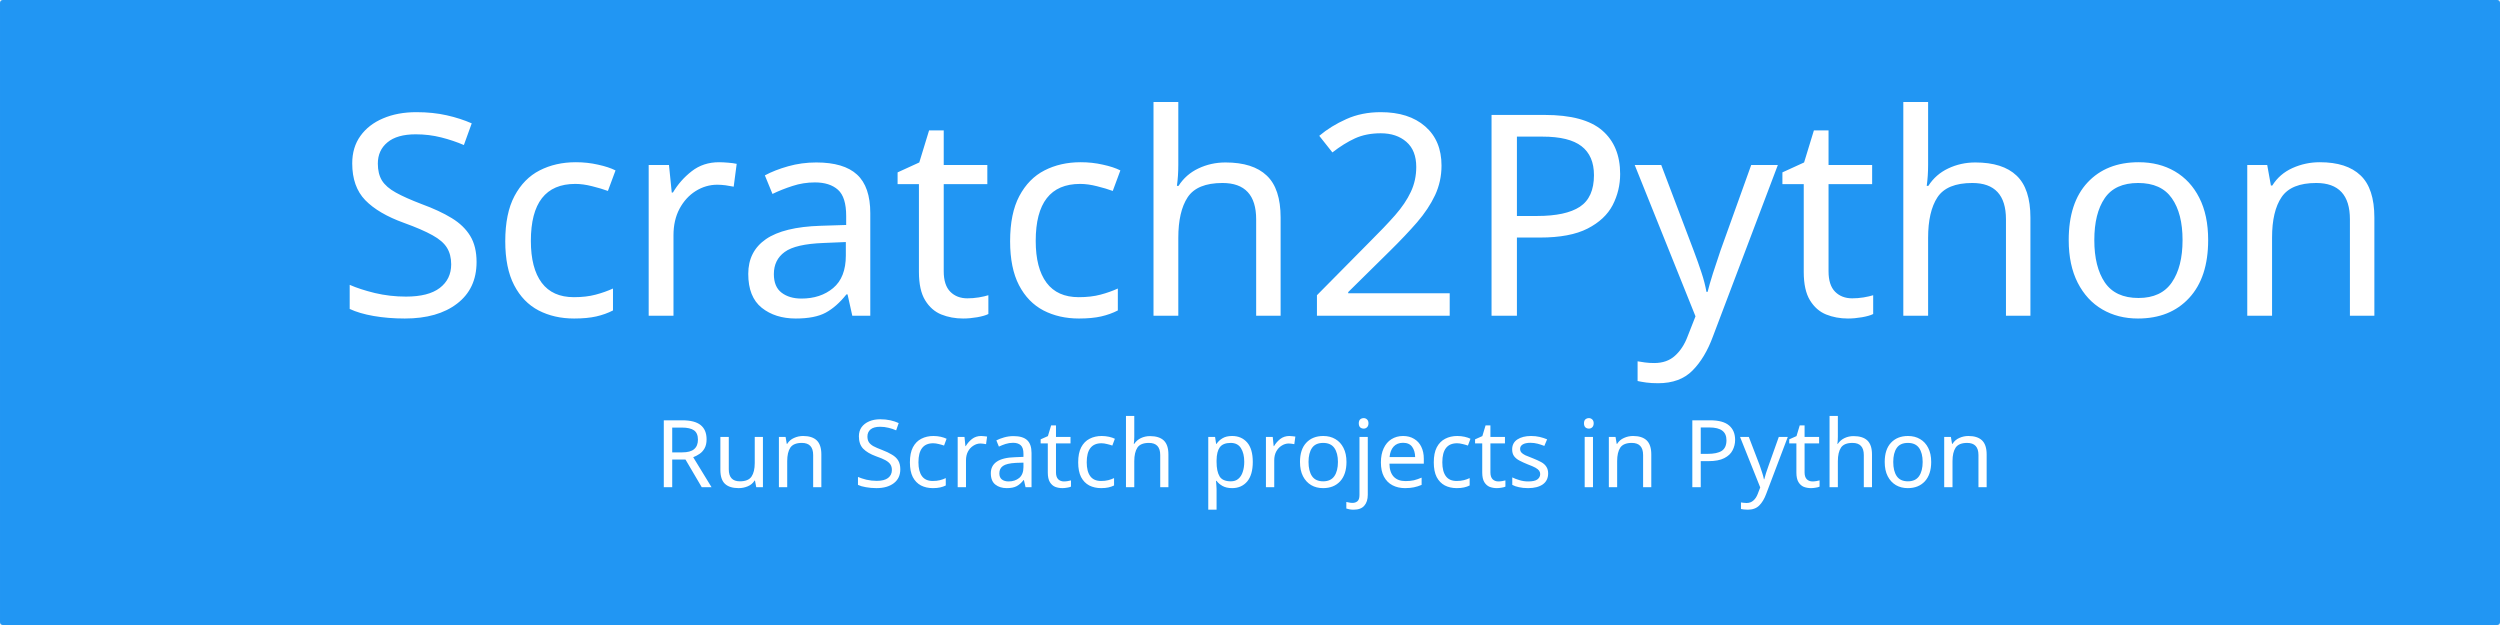
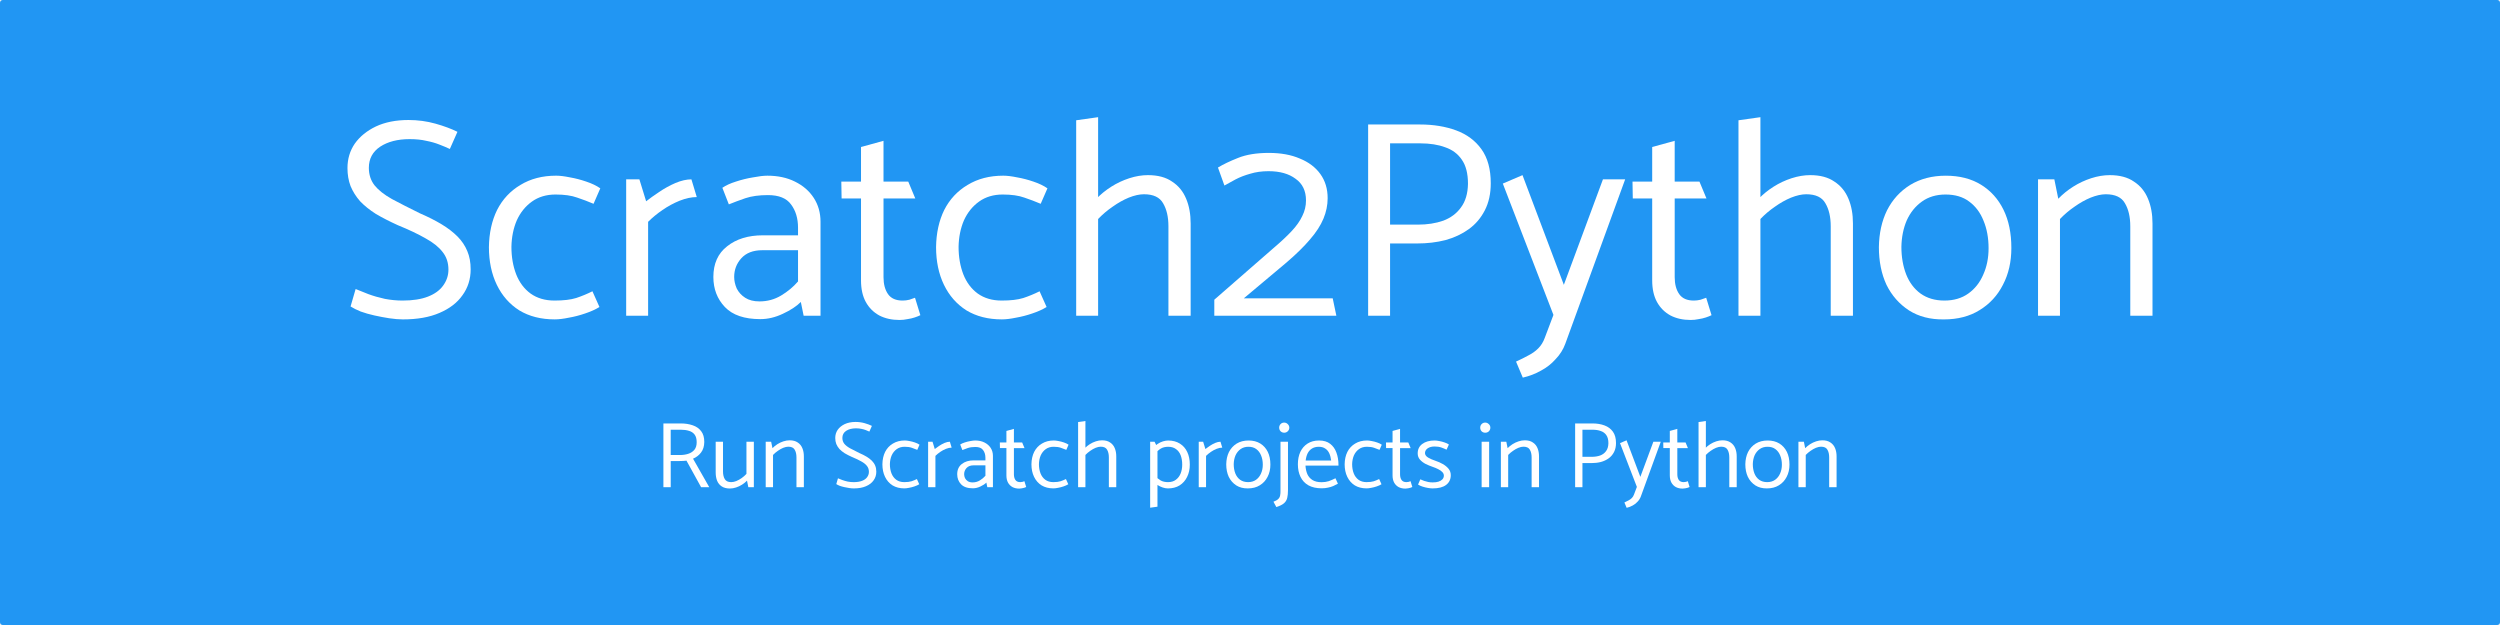
- <svg xmlns="http://www.w3.org/2000/svg" width="1280" height="320" viewBox="0 0 338.667 84.667" version="1.1" id="svg5">
-   <defs id="defs2" />
-   <g id="layer1">
-     <rect style="fill:#2196f3;stroke-width:11.551;stroke-linecap:round;paint-order:markers fill stroke" id="rect844" width="338.667" height="84.667" x="-8.8817842e-16" y="8.8817842e-16" rx="0.37" ry="0.37" />
-     <text xml:space="preserve" style="font-size:38.1px;line-height:1.25;font-family:'Roboto Mono';-inkscape-font-specification:'Roboto Mono';fill:#ffffff;stroke-width:0.265" x="45.432" y="42.774" id="text4640">
-       <tspan id="tspan4638" style="font-style:normal;font-variant:normal;font-weight:normal;font-stretch:normal;font-size:38.1px;font-family:Catamaran;-inkscape-font-specification:Catamaran;fill:#ffffff;stroke-width:0.265" x="45.432" y="42.774">Scratch2Python</tspan>
-     </text>
-     <text xml:space="preserve" style="font-size:12.7px;line-height:1.25;font-family:'Roboto Mono';-inkscape-font-specification:'Roboto Mono';fill:#ffffff;stroke-width:0.265" x="88.688" y="65.998" id="text17666">
-       <tspan id="tspan17664" style="font-style:normal;font-variant:normal;font-weight:normal;font-stretch:normal;font-size:12.7px;font-family:Catamaran;-inkscape-font-specification:Catamaran;fill:#ffffff;stroke-width:0.265" x="88.688" y="65.998">Run Scratch projects in Python</tspan>
-     </text>
+ <svg xmlns="http://www.w3.org/2000/svg" width="1280" height="320" version="1.1" viewBox="0 0 338.67 84.667">
+   <path d="m0.37 0h337.93c0.205 0 0.37 0.165 0.37 0.37v83.926c0 0.205-0.165 0.37-0.37 0.37h-337.93c-0.205 0-0.37-0.165-0.37-0.37v-83.926c0-0.205 0.165-0.37 0.37-0.37z" fill="#2196f3" stroke-linecap="round" stroke-width="11.551" style="paint-order:markers fill stroke" />
+   <g fill="#fff" stroke-width=".265" aria-label="Scratch2Python">
+     <path d="m47.49 41.516q0.533 0.343 1.372 0.686 0.838 0.305 1.867 0.533t2.019 0.381q1.029 0.152 1.829 0.152 2.934 0 4.953-0.876 2.057-0.876 3.124-2.4 1.105-1.524 1.105-3.505 0-1.41-0.457-2.477-0.457-1.105-1.333-1.981t-2.134-1.638-2.934-1.486q-2.248-1.105-3.81-1.943-1.562-0.876-2.362-1.867-0.762-0.991-0.762-2.362 0-1.829 1.524-2.857 1.562-1.029 4-1.029 1.295 0 2.248 0.229 0.991 0.191 1.753 0.495 0.8 0.305 1.448 0.61l1.029-2.324q-1.219-0.61-2.972-1.105t-3.658-0.495q-2.553 0-4.42 0.876-1.829 0.876-2.857 2.324-0.991 1.448-0.991 3.315 0 1.333 0.419 2.438 0.457 1.105 1.295 2.057 0.876 0.914 2.134 1.714 1.295 0.762 2.972 1.524 2.248 0.914 3.772 1.791 1.524 0.838 2.286 1.829 0.8 0.991 0.8 2.4 0 1.181-0.724 2.172-0.686 0.953-2.057 1.486t-3.429 0.533q-1.181 0-2.4-0.229-1.219-0.267-2.248-0.648-0.991-0.381-1.714-0.686z" />
+     <path d="m80.256 39.459q-1.067 0.533-2.21 0.914-1.105 0.343-2.934 0.343-1.905 0-3.239-0.953-1.295-0.953-1.943-2.591-0.648-1.676-0.648-3.734 0.038-1.981 0.724-3.581 0.724-1.6 2.057-2.553t3.2-0.953q1.791 0 2.934 0.419 1.143 0.381 2.21 0.838l0.914-2.095q-0.762-0.533-1.905-0.914-1.105-0.381-2.21-0.572-1.105-0.229-1.867-0.229-2.781 0-4.839 1.257-2.057 1.219-3.162 3.391-1.067 2.172-1.105 5.029 0 2.896 1.067 5.105t3.048 3.467q2.019 1.219 4.801 1.219 0.8 0 1.905-0.229 1.105-0.191 2.21-0.572 1.143-0.381 1.943-0.876z" />
+     <path d="m87.799 42.774v-12.725q0.838-0.838 1.943-1.6t2.324-1.257q1.257-0.495 2.324-0.495l-0.724-2.4q-0.991 0-2.172 0.495-1.143 0.495-2.21 1.219-1.029 0.686-1.753 1.257l-0.914-2.972h-1.791v18.478z" />
+     <path d="m99.458 37.516q0-1.448 0.953-2.515 0.991-1.105 2.857-1.105h4.839v4.229q-0.953 1.105-2.286 1.905t-2.934 0.8q-1.181 0-1.943-0.495t-1.143-1.257q-0.343-0.8-0.343-1.562zm-0.724-9.83q1.029-0.419 2.248-0.838 1.257-0.419 3.048-0.419 2.21 0 3.124 1.257 0.953 1.257 0.953 3.162v1.029h-4.763q-2.972 0-4.839 1.486-1.867 1.448-1.867 4.153 0 2.438 1.562 4.077t4.801 1.638q1.524 0 3.048-0.724 1.562-0.724 2.438-1.6l0.381 1.867h2.286v-12.725q0-1.829-0.914-3.239t-2.553-2.21q-1.6-0.8-3.734-0.8-0.762 0-1.943 0.229-1.181 0.191-2.324 0.572-1.105 0.343-1.829 0.838z" />
+     <path d="m123.04 24.6h-3.353v-5.524l-3.048 0.838v4.686h-2.667l0.038 2.286h2.629v11.087q0 1.753 0.648 2.934t1.829 1.829q1.181 0.61 2.743 0.61 0.533 0 1.067-0.114 0.533-0.076 0.991-0.229t0.762-0.305l-0.724-2.362q-0.267 0.114-0.762 0.267-0.457 0.114-0.914 0.114-1.372 0-1.981-0.876t-0.61-2.286v-10.668h4.305z" />
+     <path d="m140.83 39.459q-1.067 0.533-2.21 0.914-1.105 0.343-2.934 0.343-1.905 0-3.239-0.953-1.295-0.953-1.943-2.591-0.648-1.676-0.648-3.734 0.038-1.981 0.724-3.581 0.724-1.6 2.057-2.553t3.2-0.953q1.791 0 2.934 0.419 1.143 0.381 2.21 0.838l0.914-2.095q-0.762-0.533-1.905-0.914-1.105-0.381-2.21-0.572-1.105-0.229-1.867-0.229-2.781 0-4.839 1.257-2.057 1.219-3.162 3.391-1.067 2.172-1.105 5.029 0 2.896 1.067 5.105t3.048 3.467q2.019 1.219 4.801 1.219 0.8 0 1.905-0.229 1.105-0.191 2.21-0.572 1.143-0.381 1.943-0.876z" />
+     <path d="m148.76 29.667q0.914-0.953 1.981-1.676 1.067-0.762 2.172-1.219 1.143-0.457 2.057-0.457 1.905 0 2.591 1.219 0.724 1.219 0.724 3.124v12.116h3.01v-12.497q0-1.905-0.61-3.353-0.61-1.486-1.905-2.324-1.257-0.876-3.277-0.876-1.219 0-2.515 0.419t-2.438 1.143-2.019 1.638zm0 13.106v-26.899l-2.972 0.419v26.479z" />
+     <path d="m171.89 20.714q-2.515 0-4.191 0.686-1.638 0.648-2.705 1.295l0.876 2.438q0.686-0.381 1.524-0.838 0.876-0.457 1.981-0.762 1.105-0.343 2.477-0.343 2.286 0 3.658 1.029 1.41 0.991 1.41 2.934 0 1.105-0.495 2.095-0.457 0.991-1.41 2.019t-2.477 2.324l-8.039 7.01v2.172h16.535l-0.495-2.362h-12.04l5.677-4.763q2.057-1.753 3.277-3.2 1.257-1.448 1.829-2.819t0.572-2.781q0-1.905-0.991-3.277-0.991-1.372-2.781-2.095-1.753-0.762-4.191-0.762z" />
+     <path d="m188.31 42.774v-9.792h3.658q2.057 0 3.848-0.457 1.791-0.495 3.162-1.486t2.172-2.553 0.8-3.658q0-2.857-1.257-4.61t-3.429-2.553-4.877-0.8h-7.048v25.908zm4.077-23.355q1.981 0 3.391 0.533 1.448 0.495 2.248 1.676 0.838 1.181 0.838 3.277-0.038 1.981-0.953 3.2-0.876 1.219-2.4 1.791-1.524 0.533-3.429 0.533h-3.772v-11.011z" />
+     <path d="m209.26 45.783q-0.305 0.838-0.876 1.41t-1.333 0.953q-0.762 0.419-1.676 0.838l0.914 2.172q1.333-0.305 2.477-0.953 1.143-0.61 1.981-1.562 0.876-0.914 1.295-2.057l8.115-22.288h-3.01l-5.296 14.288-5.601-14.859-2.667 1.143 6.858 17.793z" />
+     <path d="m230.22 24.6h-3.353v-5.524l-3.048 0.838v4.686h-2.667l0.038 2.286h2.629v11.087q0 1.753 0.648 2.934t1.829 1.829q1.181 0.61 2.743 0.61 0.533 0 1.067-0.114 0.533-0.076 0.991-0.229t0.762-0.305l-0.724-2.362q-0.267 0.114-0.762 0.267-0.457 0.114-0.914 0.114-1.372 0-1.981-0.876t-0.61-2.286v-10.668h4.305z" />
+     <path d="m238.48 29.667q0.914-0.953 1.981-1.676 1.067-0.762 2.172-1.219 1.143-0.457 2.057-0.457 1.905 0 2.591 1.219 0.724 1.219 0.724 3.124v12.116h3.01v-12.497q0-1.905-0.61-3.353-0.61-1.486-1.905-2.324-1.257-0.876-3.277-0.876-1.219 0-2.515 0.419t-2.438 1.143-2.019 1.638zm0 13.106v-26.899l-2.972 0.419v26.479z" />
+     <path d="m263.33 43.269q-2.743 0.038-4.724-1.219-1.981-1.295-3.048-3.467-1.029-2.21-1.029-5.105 0.038-2.819 1.105-4.991 1.105-2.172 3.124-3.429 2.057-1.257 4.839-1.257t4.763 1.219 3.048 3.391 1.067 5.182q0 2.819-1.143 4.991-1.105 2.172-3.162 3.429-2.019 1.257-4.839 1.257zm0.076-2.553q1.905 0 3.239-0.953t2.019-2.553q0.724-1.6 0.724-3.581 0-2.095-0.686-3.734-0.648-1.638-1.943-2.591-1.257-0.953-3.2-0.953-1.867 0-3.2 0.953t-2.057 2.553q-0.686 1.6-0.724 3.581 0 2.057 0.648 3.734 0.648 1.638 1.943 2.591 1.333 0.953 3.239 0.953z" />
+     <path d="m279.06 42.774v-13.106q0.914-0.953 1.981-1.676 1.067-0.762 2.172-1.219 1.143-0.457 2.057-0.457 1.905 0 2.591 1.219 0.724 1.219 0.724 3.124v12.116h3.01v-12.497q0-1.905-0.61-3.353-0.61-1.486-1.905-2.324-1.257-0.876-3.277-0.876-1.219 0-2.515 0.419t-2.438 1.143-2.019 1.638l-0.533-2.629h-2.21v18.478z" />
+   </g>
+   <g fill="#fff" stroke-width=".265" aria-label="Run Scratch projects in Python">
+     <path d="m92.219 58.213q0.635 0 1.118 0.152 0.483 0.14 0.762 0.508t0.279 1.041q0 0.648-0.318 1.029-0.318 0.368-0.826 0.533t-1.118 0.165h-1.257v-3.429zm-2.349-0.851v8.636h0.991v-3.543h1.219q0.216 0 0.47-0.013 0.267-0.013 0.445-0.038l1.981 3.594h1.105l-2.197-3.861q0.66-0.279 1.079-0.826 0.432-0.559 0.445-1.435 0-0.914-0.419-1.46-0.419-0.559-1.143-0.8-0.724-0.254-1.626-0.254z" />
+     <path d="m101.12 59.838v4.356q-0.279 0.305-0.648 0.572-0.368 0.254-0.737 0.406-0.356 0.14-0.686 0.14-0.622 0-0.864-0.406t-0.241-1.041v-4.026h-0.991v4.166q0 0.622 0.191 1.118 0.203 0.495 0.635 0.775t1.105 0.279q0.406 0 0.826-0.14 0.432-0.14 0.813-0.381 0.394-0.254 0.673-0.546l0.178 0.889h0.749v-6.16z" />
+     <path d="m104.72 65.998v-4.369q0.305-0.318 0.66-0.559 0.356-0.254 0.724-0.406 0.381-0.152 0.686-0.152 0.635 0 0.864 0.406 0.241 0.406 0.241 1.041v4.039h1.003v-4.166q0-0.635-0.203-1.118-0.203-0.495-0.635-0.775-0.419-0.292-1.092-0.292-0.406 0-0.838 0.14-0.432 0.14-0.813 0.381t-0.673 0.546l-0.178-0.876h-0.737v6.16z" />
+     <path d="m113.29 65.579q0.178 0.114 0.457 0.229 0.279 0.102 0.622 0.178t0.673 0.127q0.343 0.051 0.61 0.051 0.978 0 1.651-0.292 0.686-0.292 1.041-0.8 0.368-0.508 0.368-1.168 0-0.47-0.152-0.826-0.152-0.368-0.445-0.66t-0.711-0.546-0.978-0.495q-0.749-0.368-1.27-0.648-0.521-0.292-0.787-0.622-0.254-0.33-0.254-0.787 0-0.61 0.508-0.953 0.521-0.343 1.333-0.343 0.432 0 0.749 0.076 0.33 0.064 0.584 0.165 0.267 0.102 0.483 0.203l0.343-0.775q-0.406-0.203-0.991-0.368t-1.219-0.165q-0.851 0-1.473 0.292-0.61 0.292-0.953 0.775-0.33 0.483-0.33 1.105 0 0.445 0.14 0.813 0.152 0.368 0.432 0.686 0.292 0.305 0.711 0.572 0.432 0.254 0.991 0.508 0.749 0.305 1.257 0.597 0.508 0.279 0.762 0.61 0.267 0.33 0.267 0.8 0 0.394-0.241 0.724-0.229 0.318-0.686 0.495t-1.143 0.178q-0.394 0-0.8-0.076-0.406-0.089-0.749-0.216-0.33-0.127-0.572-0.229z" />
+     <path d="m124.21 64.893q-0.356 0.178-0.737 0.305-0.368 0.114-0.978 0.114-0.635 0-1.079-0.318-0.432-0.318-0.648-0.864-0.216-0.559-0.216-1.245 0.013-0.66 0.241-1.194 0.241-0.533 0.686-0.851t1.067-0.318q0.597 0 0.978 0.14 0.381 0.127 0.737 0.279l0.305-0.699q-0.254-0.178-0.635-0.305-0.368-0.127-0.737-0.191-0.368-0.076-0.622-0.076-0.927 0-1.613 0.419-0.686 0.406-1.054 1.13-0.356 0.724-0.368 1.676 0 0.965 0.356 1.702t1.016 1.156q0.673 0.406 1.6 0.406 0.267 0 0.635-0.076 0.368-0.064 0.737-0.191 0.381-0.127 0.648-0.292z" />
+     <path d="m126.72 65.998v-4.242q0.279-0.279 0.648-0.533t0.775-0.419q0.419-0.165 0.775-0.165l-0.241-0.8q-0.33 0-0.724 0.165-0.381 0.165-0.737 0.406-0.343 0.229-0.584 0.419l-0.305-0.991h-0.597v6.16z" />
+     <path d="m130.61 64.245q0-0.483 0.318-0.838 0.33-0.368 0.953-0.368h1.613v1.41q-0.318 0.368-0.762 0.635t-0.978 0.267q-0.394 0-0.648-0.165t-0.381-0.419q-0.114-0.267-0.114-0.521zm-0.241-3.277q0.343-0.14 0.749-0.279 0.419-0.14 1.016-0.14 0.737 0 1.041 0.419 0.318 0.419 0.318 1.054v0.343h-1.587q-0.991 0-1.613 0.495-0.622 0.483-0.622 1.384 0 0.813 0.521 1.359t1.6 0.546q0.508 0 1.016-0.241 0.521-0.241 0.813-0.533l0.127 0.622h0.762v-4.242q0-0.61-0.305-1.079t-0.851-0.737q-0.533-0.267-1.245-0.267-0.254 0-0.648 0.076-0.394 0.064-0.775 0.191-0.368 0.114-0.61 0.279z" />
+     <path d="m138.47 59.94h-1.118v-1.841l-1.016 0.279v1.562h-0.889l0.013 0.762h0.876v3.696q0 0.584 0.216 0.978t0.61 0.61q0.394 0.203 0.914 0.203 0.178 0 0.356-0.038 0.178-0.025 0.33-0.076t0.254-0.102l-0.241-0.787q-0.089 0.038-0.254 0.089-0.152 0.038-0.305 0.038-0.457 0-0.66-0.292t-0.203-0.762v-3.556h1.435z" />
+     <path d="m144.4 64.893q-0.356 0.178-0.737 0.305-0.368 0.114-0.978 0.114-0.635 0-1.079-0.318-0.432-0.318-0.648-0.864-0.216-0.559-0.216-1.245 0.013-0.66 0.241-1.194 0.241-0.533 0.686-0.851t1.067-0.318q0.597 0 0.978 0.14 0.381 0.127 0.737 0.279l0.305-0.699q-0.254-0.178-0.635-0.305-0.368-0.127-0.737-0.191-0.368-0.076-0.622-0.076-0.927 0-1.613 0.419-0.686 0.406-1.054 1.13-0.356 0.724-0.368 1.676 0 0.965 0.356 1.702t1.016 1.156q0.673 0.406 1.6 0.406 0.267 0 0.635-0.076 0.368-0.064 0.737-0.191 0.381-0.127 0.648-0.292z" />
+     <path d="m147.04 61.629q0.305-0.318 0.66-0.559 0.356-0.254 0.724-0.406 0.381-0.152 0.686-0.152 0.635 0 0.864 0.406 0.241 0.406 0.241 1.041v4.039h1.003v-4.166q0-0.635-0.203-1.118-0.203-0.495-0.635-0.775-0.419-0.292-1.092-0.292-0.406 0-0.838 0.14-0.432 0.14-0.813 0.381t-0.673 0.546zm0 4.369v-8.966l-0.991 0.14v8.826z" />
+     <path d="m156.8 68.639v-8.001l-0.394-0.8h-0.597v8.941zm-0.305-7.201q0.368-0.432 0.762-0.673 0.406-0.241 1.003-0.241 0.635 0 1.054 0.318 0.432 0.305 0.635 0.851t0.203 1.257q0 0.66-0.216 1.194t-0.648 0.851q-0.419 0.318-1.054 0.318-0.597 0-1.003-0.229-0.406-0.241-0.762-0.635l-0.305 0.686q0.267 0.318 0.61 0.546 0.356 0.229 0.724 0.356 0.381 0.127 0.711 0.127 0.927 0 1.587-0.406 0.66-0.419 1.016-1.143 0.368-0.737 0.368-1.676 0-0.978-0.343-1.702-0.343-0.737-1.003-1.143-0.66-0.419-1.587-0.419-0.318 0-0.699 0.114-0.381 0.114-0.737 0.356-0.356 0.229-0.622 0.572z" />
+     <path d="m163.38 65.998v-4.242q0.279-0.279 0.648-0.533t0.775-0.419q0.419-0.165 0.775-0.165l-0.241-0.8q-0.33 0-0.724 0.165-0.381 0.165-0.737 0.406-0.343 0.229-0.584 0.419l-0.305-0.991h-0.597v6.16z" />
+     <path d="m169.05 66.163q-0.914 0.013-1.575-0.406-0.66-0.432-1.016-1.156-0.343-0.737-0.343-1.702 0.013-0.94 0.368-1.664 0.368-0.724 1.041-1.143 0.686-0.419 1.613-0.419t1.587 0.406q0.66 0.406 1.016 1.13t0.356 1.727q0 0.94-0.381 1.664-0.368 0.724-1.054 1.143-0.673 0.419-1.613 0.419zm0.025-0.851q0.635 0 1.079-0.318t0.673-0.851q0.241-0.533 0.241-1.194 0-0.699-0.229-1.245-0.216-0.546-0.648-0.864-0.419-0.318-1.067-0.318-0.622 0-1.067 0.318t-0.686 0.851q-0.229 0.533-0.241 1.194 0 0.686 0.216 1.245 0.216 0.546 0.648 0.864 0.445 0.318 1.079 0.318z" />
+     <path d="m173.96 58.619q-0.178 0-0.343-0.089-0.152-0.089-0.241-0.241-0.089-0.165-0.089-0.356 0-0.279 0.191-0.483t0.483-0.203q0.279 0 0.483 0.203 0.216 0.203 0.216 0.483t-0.203 0.483-0.495 0.203zm0.521 1.219v6.54q0 0.635-0.102 1.067t-0.432 0.724-1.041 0.521l-0.394-0.724q0.445-0.165 0.635-0.356 0.203-0.178 0.267-0.47t0.051-0.762v-6.54z" />
+     <path d="m181.32 63.077v-0.089q0-0.927-0.279-1.676-0.267-0.749-0.851-1.194-0.572-0.445-1.499-0.445-0.914 0-1.562 0.419-0.635 0.406-0.978 1.13-0.33 0.724-0.33 1.676 0 0.965 0.356 1.702t1.067 1.143q0.724 0.406 1.803 0.406 0.457 0 0.838-0.089 0.394-0.076 0.724-0.216 0.343-0.152 0.635-0.318l-0.33-0.737q-0.483 0.241-0.914 0.394-0.432 0.14-0.965 0.14-0.762 0-1.232-0.292t-0.699-0.8q-0.216-0.508-0.254-1.156zm-4.445-0.686q0.064-0.559 0.267-0.978 0.216-0.419 0.584-0.648 0.381-0.241 0.927-0.241 0.533 0 0.876 0.241 0.356 0.229 0.546 0.648t0.254 0.978z" />
+     <path d="m186.83 64.893q-0.356 0.178-0.737 0.305-0.368 0.114-0.978 0.114-0.635 0-1.079-0.318-0.432-0.318-0.648-0.864-0.216-0.559-0.216-1.245 0.013-0.66 0.241-1.194 0.241-0.533 0.686-0.851t1.067-0.318q0.597 0 0.978 0.14 0.381 0.127 0.737 0.279l0.305-0.699q-0.254-0.178-0.635-0.305-0.368-0.127-0.737-0.191-0.368-0.076-0.622-0.076-0.927 0-1.613 0.419-0.686 0.406-1.054 1.13-0.356 0.724-0.368 1.676 0 0.965 0.356 1.702t1.016 1.156q0.673 0.406 1.6 0.406 0.267 0 0.635-0.076 0.368-0.064 0.737-0.191 0.381-0.127 0.648-0.292z" />
+     <path d="m190.78 59.94h-1.118v-1.841l-1.016 0.279v1.562h-0.889l0.013 0.762h0.876v3.696q0 0.584 0.216 0.978t0.61 0.61q0.394 0.203 0.914 0.203 0.178 0 0.356-0.038 0.178-0.025 0.33-0.076t0.254-0.102l-0.241-0.787q-0.089 0.038-0.254 0.089-0.152 0.038-0.305 0.038-0.457 0-0.66-0.292t-0.203-0.762v-3.556h1.435z" />
+     <path d="m192.1 65.642q0.254 0.165 0.61 0.279t0.724 0.178q0.381 0.064 0.635 0.064 1.206 0 1.829-0.47 0.635-0.483 0.635-1.321 0-0.508-0.305-0.876t-0.775-0.635-0.978-0.432q-0.61-0.203-1.016-0.445-0.406-0.254-0.419-0.597 0-0.394 0.356-0.648 0.368-0.254 0.94-0.254 0.533 0 0.927 0.14t0.699 0.292l0.318-0.699q-0.229-0.165-0.584-0.279-0.356-0.127-0.724-0.191-0.356-0.076-0.622-0.076-1.054 0-1.676 0.47-0.622 0.457-0.622 1.283 0 0.483 0.305 0.838 0.305 0.343 0.762 0.584 0.47 0.229 0.953 0.394 0.419 0.14 0.762 0.318 0.343 0.165 0.546 0.381 0.216 0.216 0.216 0.495t-0.191 0.495q-0.191 0.203-0.533 0.318-0.33 0.102-0.787 0.102-0.292 0-0.584-0.051-0.292-0.064-0.572-0.152-0.267-0.102-0.521-0.216z" />
+     <path d="m201.73 65.998v-6.16h-1.016v6.16zm-0.521-7.379q0.279 0 0.483-0.191 0.203-0.203 0.203-0.495t-0.216-0.483q-0.203-0.203-0.483-0.203-0.292 0-0.483 0.203-0.191 0.191-0.191 0.483t0.191 0.495q0.191 0.191 0.495 0.191z" />
+     <path d="m204.31 65.998v-4.369q0.305-0.318 0.66-0.559 0.356-0.254 0.724-0.406 0.381-0.152 0.686-0.152 0.635 0 0.864 0.406 0.241 0.406 0.241 1.041v4.039h1.003v-4.166q0-0.635-0.203-1.118-0.203-0.495-0.635-0.775-0.419-0.292-1.092-0.292-0.406 0-0.838 0.14-0.432 0.14-0.813 0.381t-0.673 0.546l-0.178-0.876h-0.737v6.16z" />
+     <path d="m214.37 65.998v-3.264h1.219q0.686 0 1.283-0.152 0.597-0.165 1.054-0.495t0.724-0.851 0.267-1.219q0-0.953-0.419-1.537t-1.143-0.851-1.626-0.267h-2.349v8.636zm1.359-7.785q0.66 0 1.13 0.178 0.483 0.165 0.749 0.559 0.279 0.394 0.279 1.092-0.013 0.66-0.318 1.067-0.292 0.406-0.8 0.597-0.508 0.178-1.143 0.178h-1.257v-3.67z" />
+     <path d="m221.35 67.001q-0.102 0.279-0.292 0.47t-0.445 0.318q-0.254 0.14-0.559 0.279l0.305 0.724q0.445-0.102 0.826-0.318 0.381-0.203 0.66-0.521 0.292-0.305 0.432-0.686l2.705-7.429h-1.003l-1.765 4.763-1.867-4.953-0.889 0.381 2.286 5.931z" />
+     <path d="m228.34 59.94h-1.118v-1.841l-1.016 0.279v1.562h-0.889l0.013 0.762h0.876v3.696q0 0.584 0.216 0.978t0.61 0.61q0.394 0.203 0.914 0.203 0.178 0 0.356-0.038 0.178-0.025 0.33-0.076t0.254-0.102l-0.241-0.787q-0.089 0.038-0.254 0.089-0.152 0.038-0.305 0.038-0.457 0-0.66-0.292t-0.203-0.762v-3.556h1.435z" />
+     <path d="m231.09 61.629q0.305-0.318 0.66-0.559 0.356-0.254 0.724-0.406 0.381-0.152 0.686-0.152 0.635 0 0.864 0.406 0.241 0.406 0.241 1.041v4.039h1.003v-4.166q0-0.635-0.203-1.118-0.203-0.495-0.635-0.775-0.419-0.292-1.092-0.292-0.406 0-0.838 0.14-0.432 0.14-0.813 0.381t-0.673 0.546zm0 4.369v-8.966l-0.991 0.14v8.826z" />
+     <path d="m239.37 66.163q-0.914 0.013-1.575-0.406-0.66-0.432-1.016-1.156-0.343-0.737-0.343-1.702 0.013-0.94 0.368-1.664 0.368-0.724 1.041-1.143 0.686-0.419 1.613-0.419t1.587 0.406q0.66 0.406 1.016 1.13t0.356 1.727q0 0.94-0.381 1.664-0.368 0.724-1.054 1.143-0.673 0.419-1.613 0.419zm0.025-0.851q0.635 0 1.079-0.318t0.673-0.851q0.241-0.533 0.241-1.194 0-0.699-0.229-1.245-0.216-0.546-0.648-0.864-0.419-0.318-1.067-0.318-0.622 0-1.067 0.318t-0.686 0.851q-0.229 0.533-0.241 1.194 0 0.686 0.216 1.245 0.216 0.546 0.648 0.864 0.445 0.318 1.079 0.318z" />
+     <path d="m244.62 65.998v-4.369q0.305-0.318 0.66-0.559 0.356-0.254 0.724-0.406 0.381-0.152 0.686-0.152 0.635 0 0.864 0.406 0.241 0.406 0.241 1.041v4.039h1.003v-4.166q0-0.635-0.203-1.118-0.203-0.495-0.635-0.775-0.419-0.292-1.092-0.292-0.406 0-0.838 0.14-0.432 0.14-0.813 0.381t-0.673 0.546l-0.178-0.876h-0.737v6.16z" />
  </g>
</svg>
